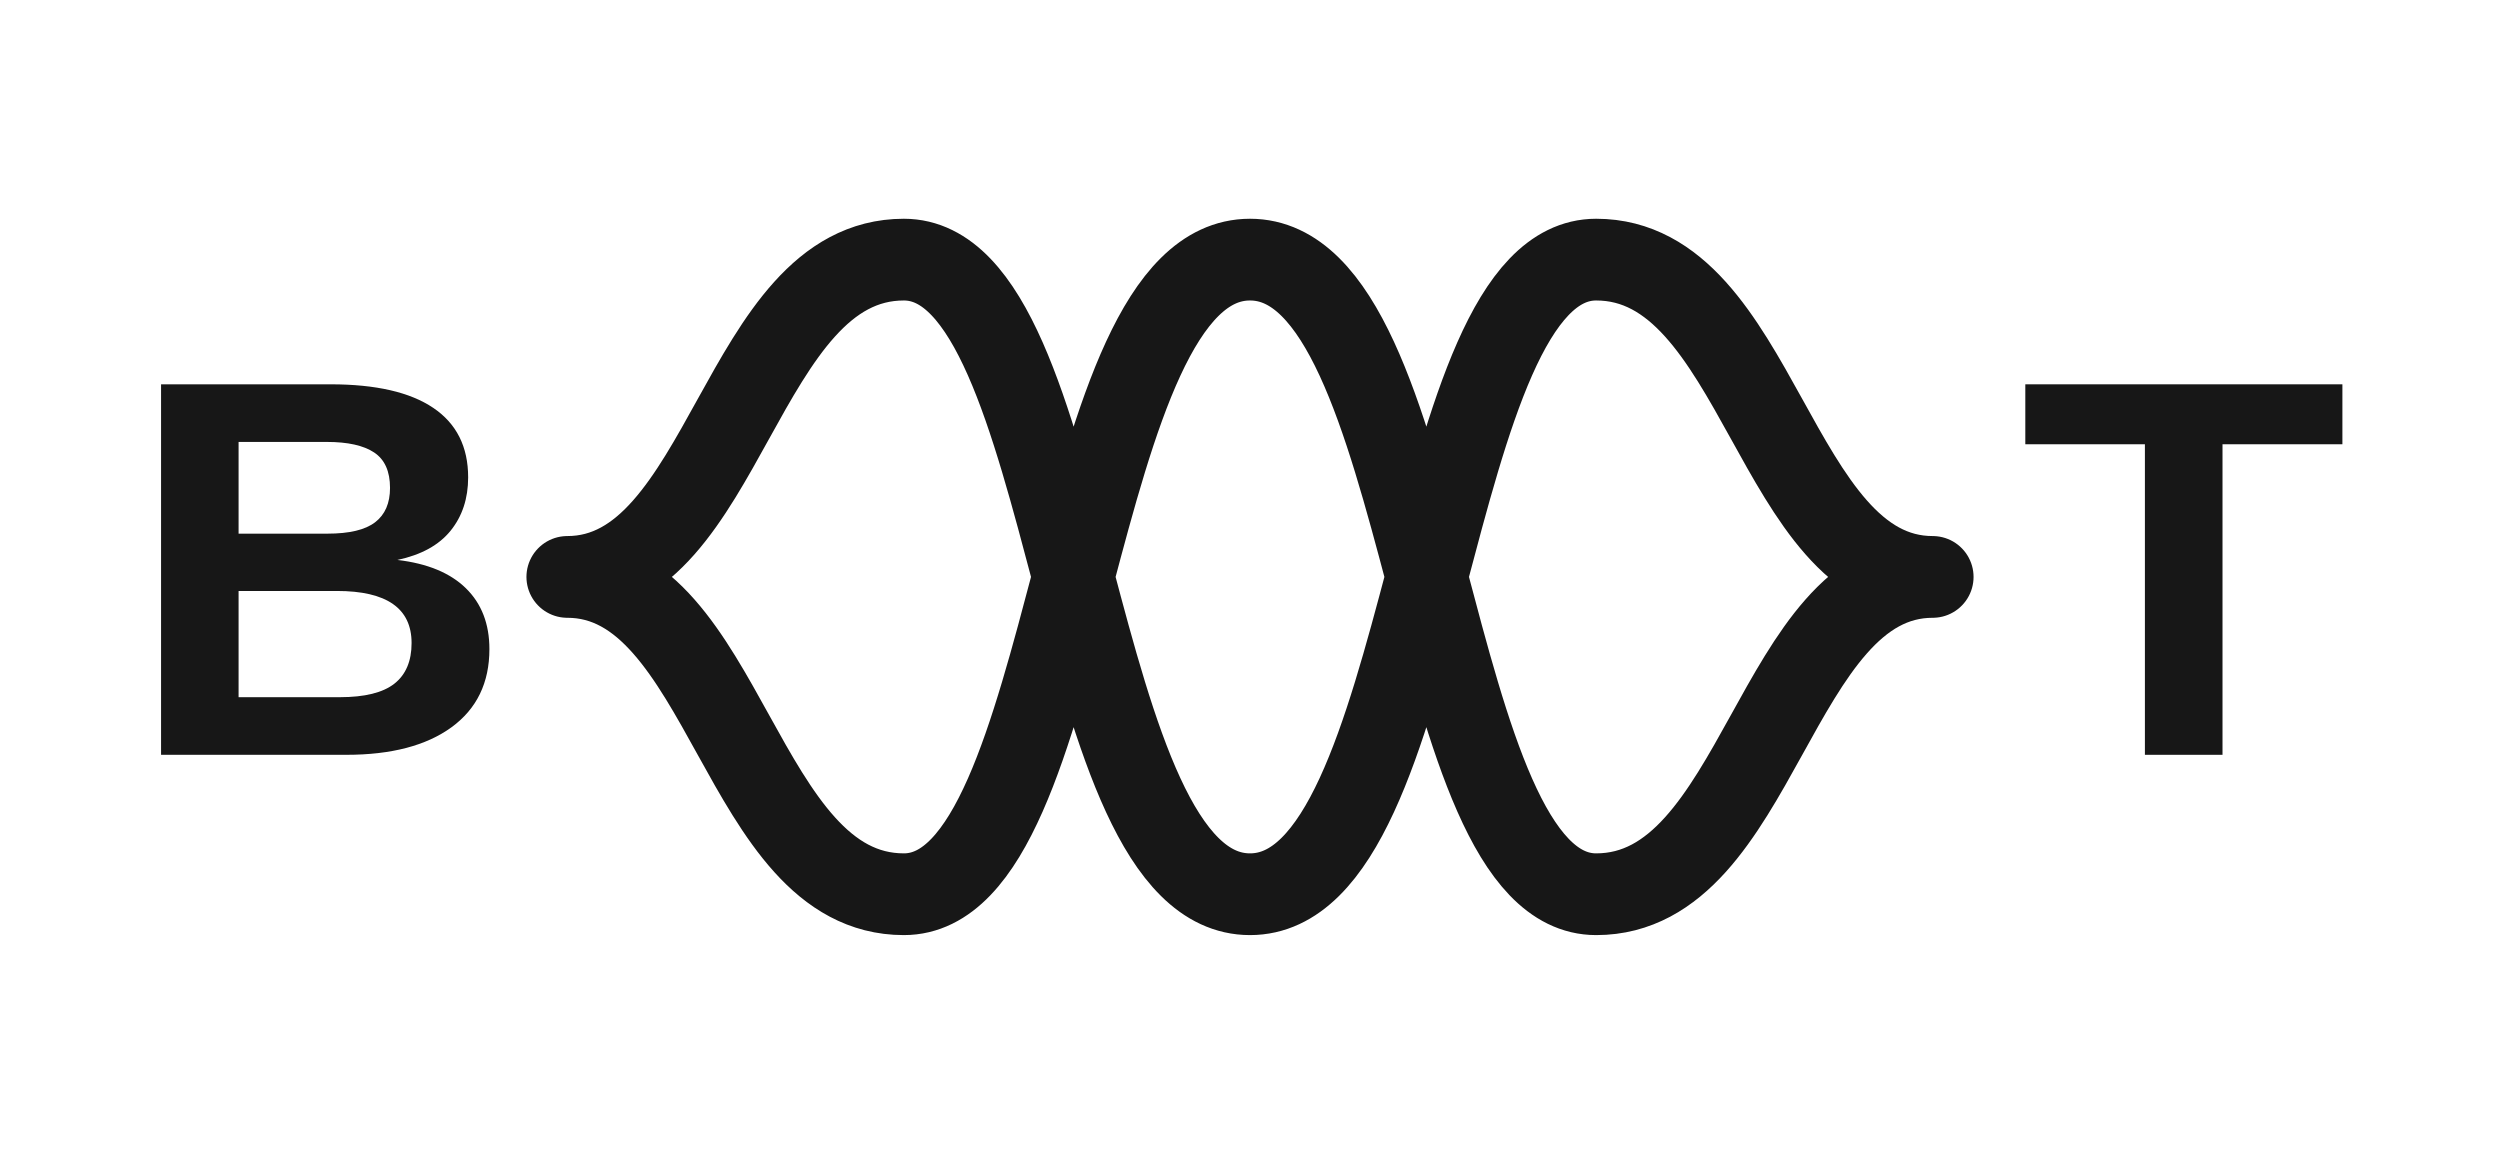
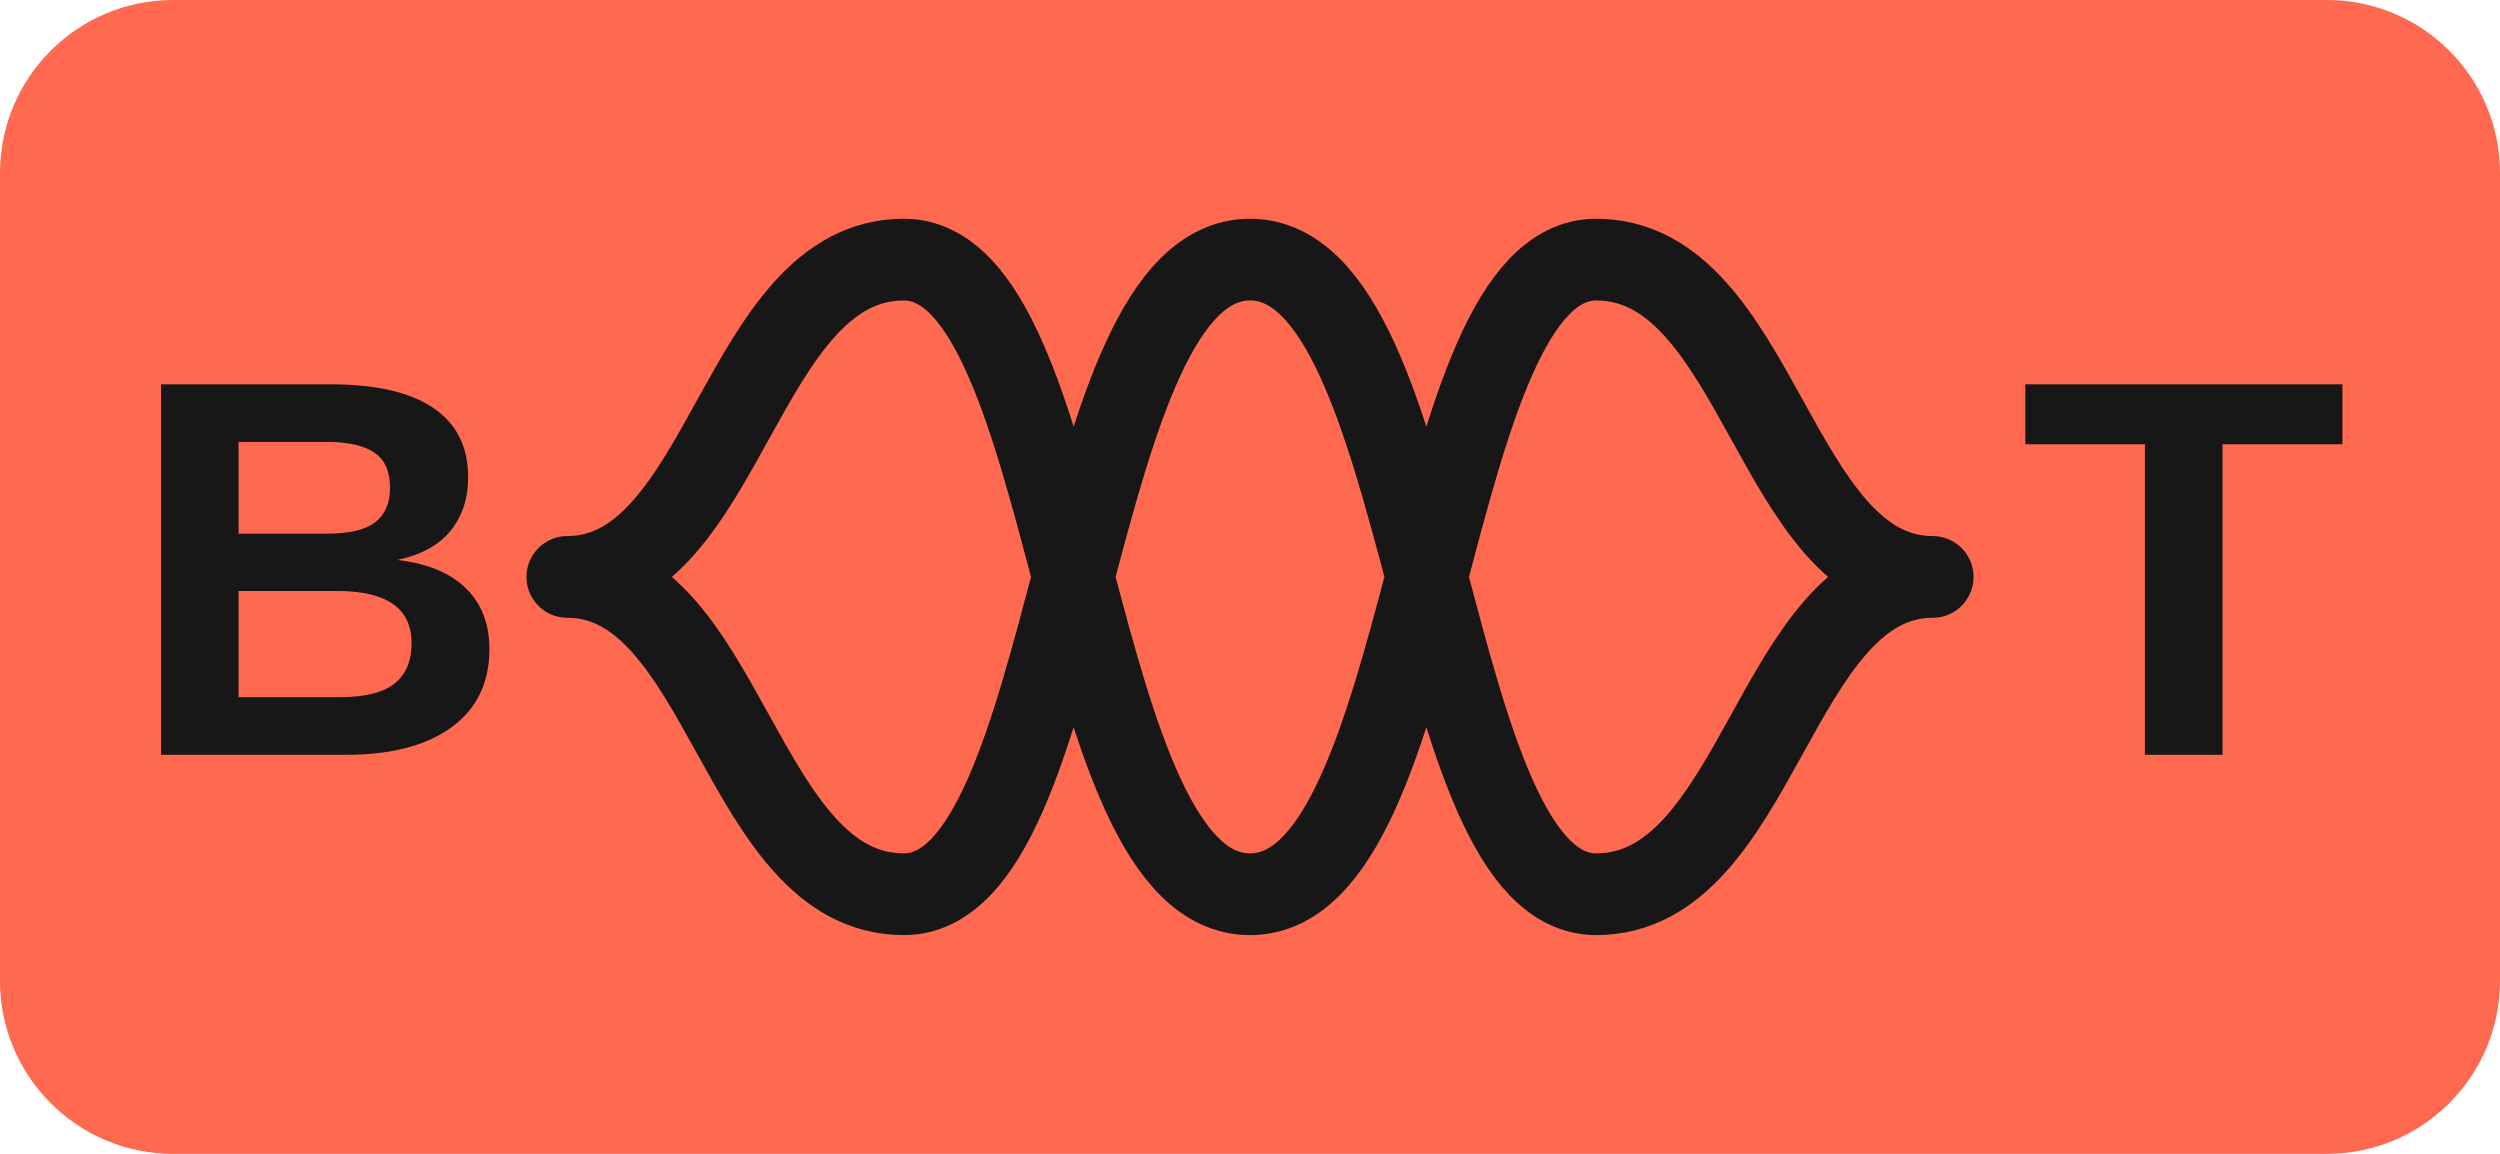
<svg xmlns="http://www.w3.org/2000/svg" viewBox="0 0 520 240" role="img" aria-label="BEAT TREAT music waveform logo">
+   <rect width="520" height="240" rx="36" fill="#ff694f" />
  <text x="26" y="157" fill="#171717" font-family="Arial,sans-serif" font-size="112" font-weight="800">B</text>
  <path d="M118 120 C151 120 154 54 188 54 C224 54 222 186 260 186 C298 186 296 54 332 54 C366 54 369 120 402 120 C369 120 366 186 332 186 C296 186 298 54 260 54 C222 54 224 186 188 186 C154 186 151 120 118 120" fill="none" stroke="#171717" stroke-width="17" stroke-linecap="round" stroke-linejoin="round" />
  <text x="420" y="157" fill="#171717" font-family="Arial,sans-serif" font-size="112" font-weight="800">T</text>
</svg>
